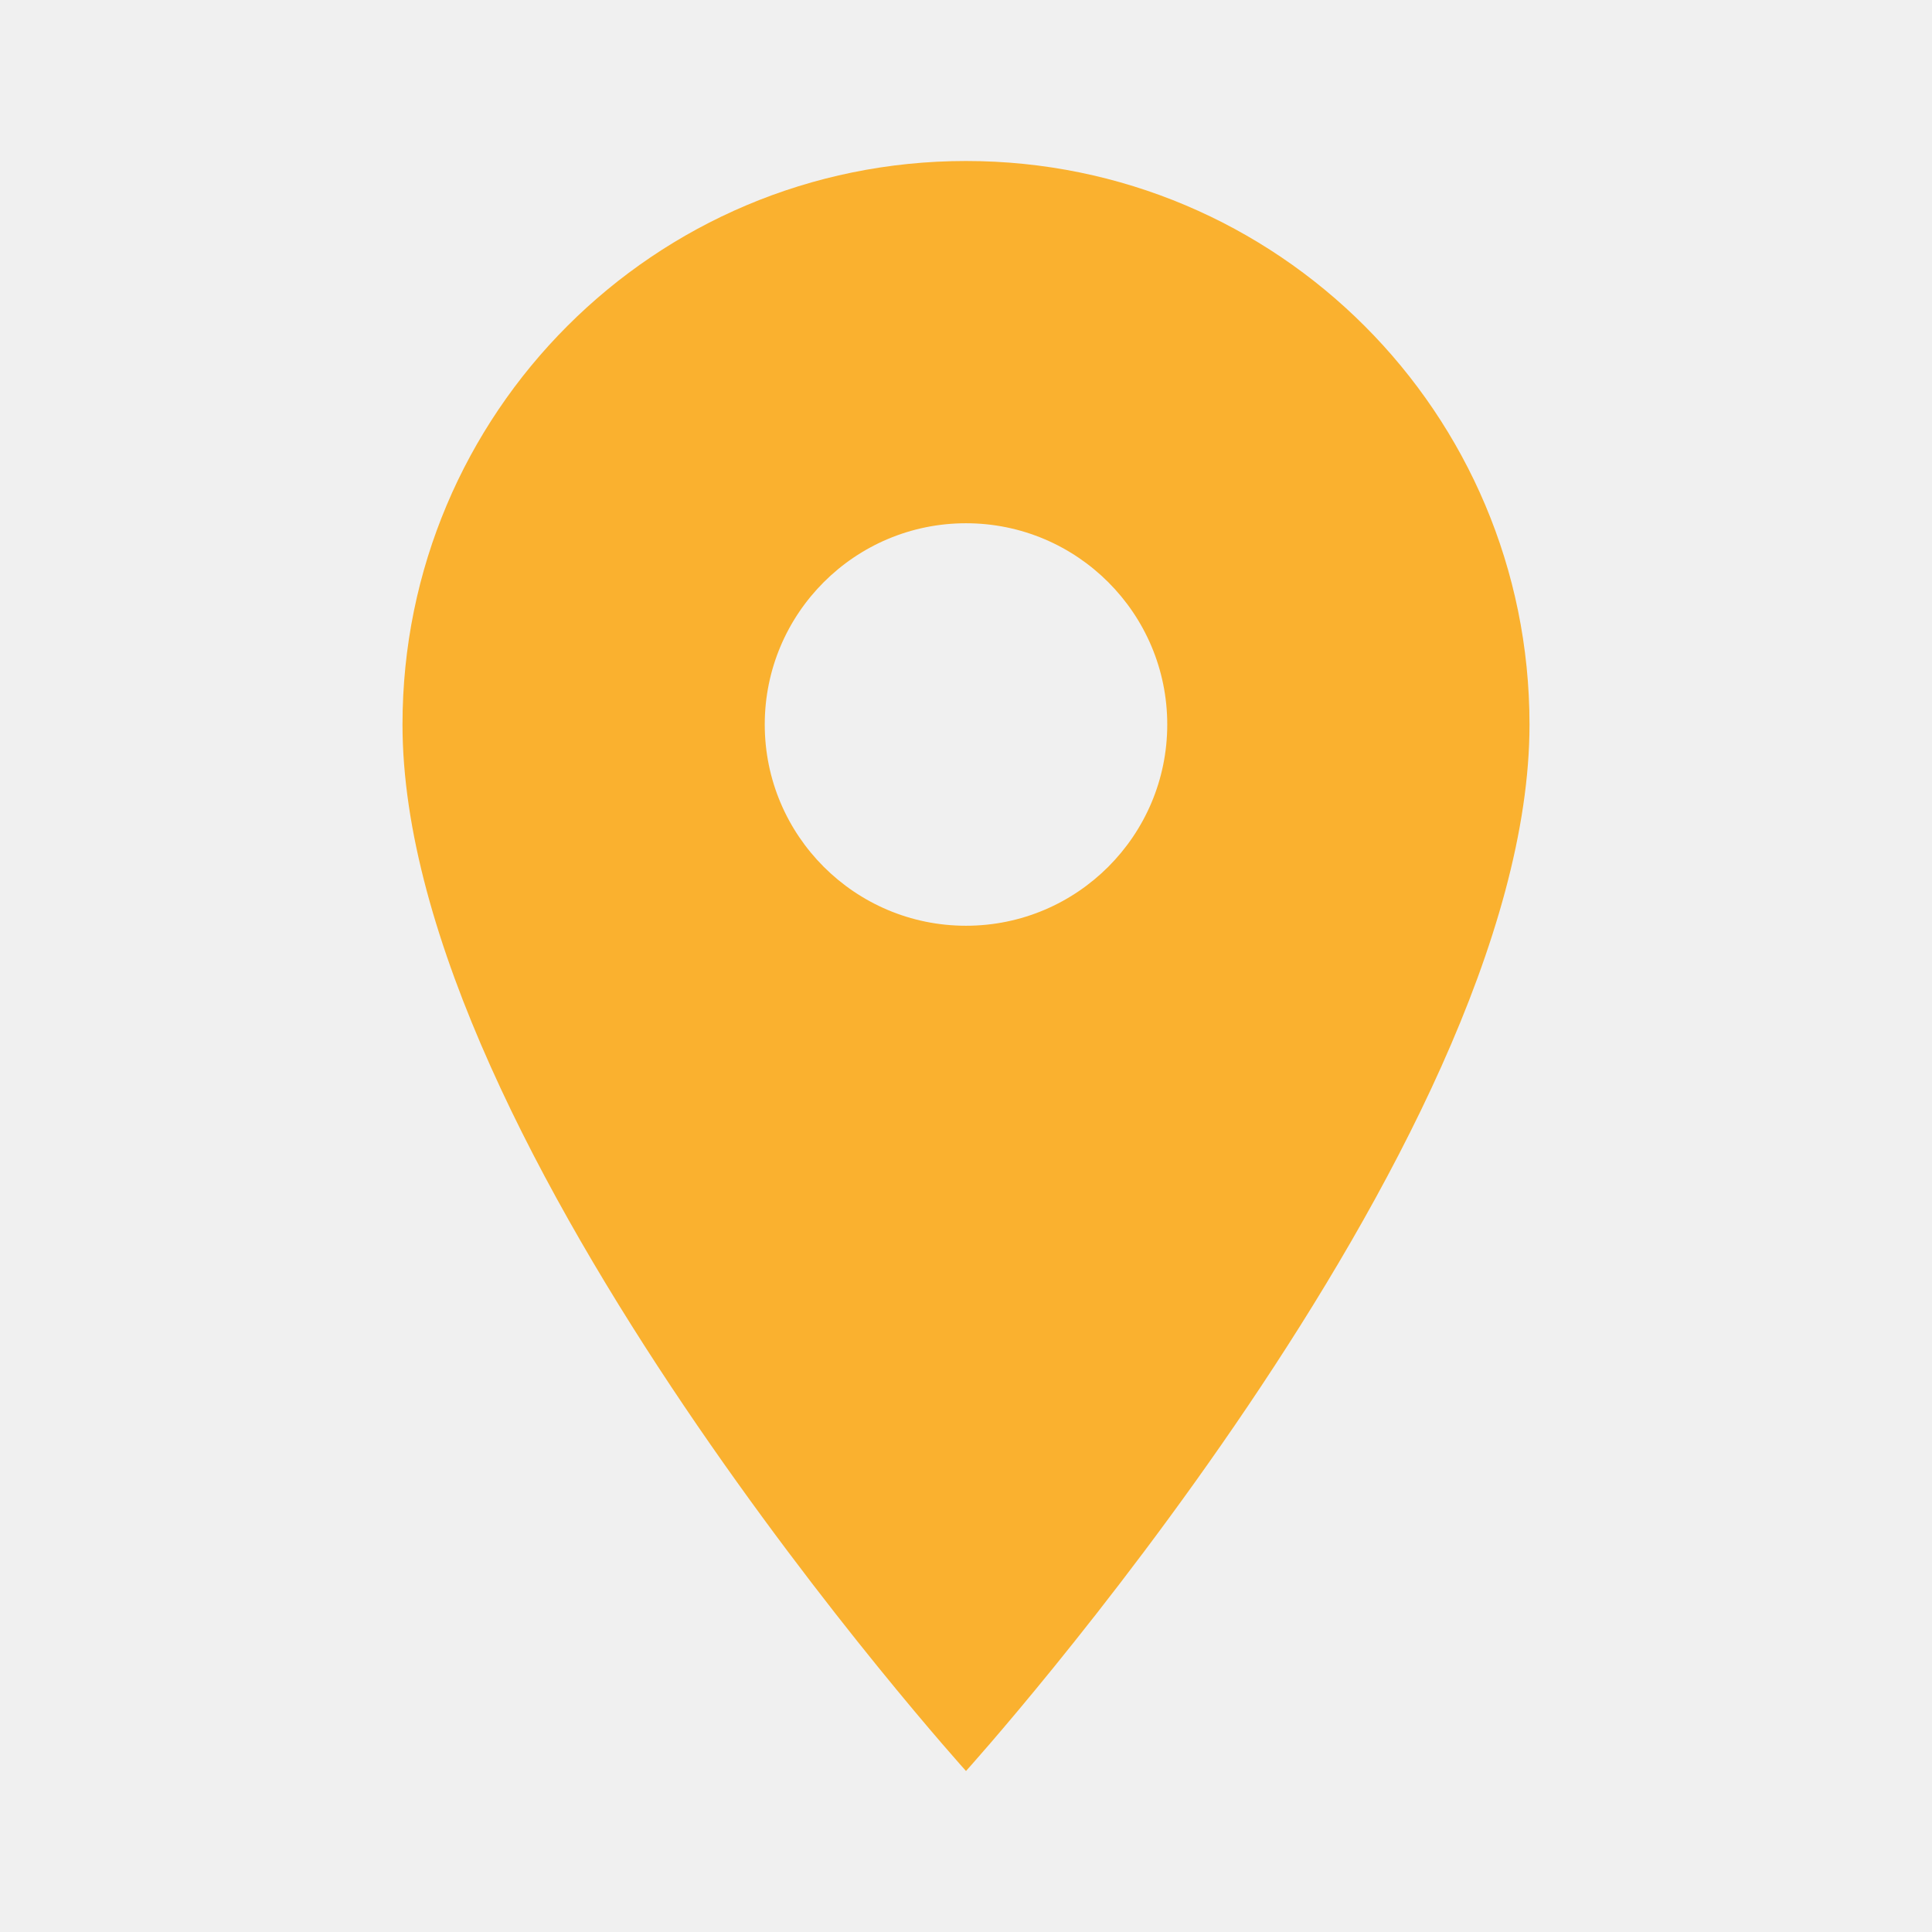
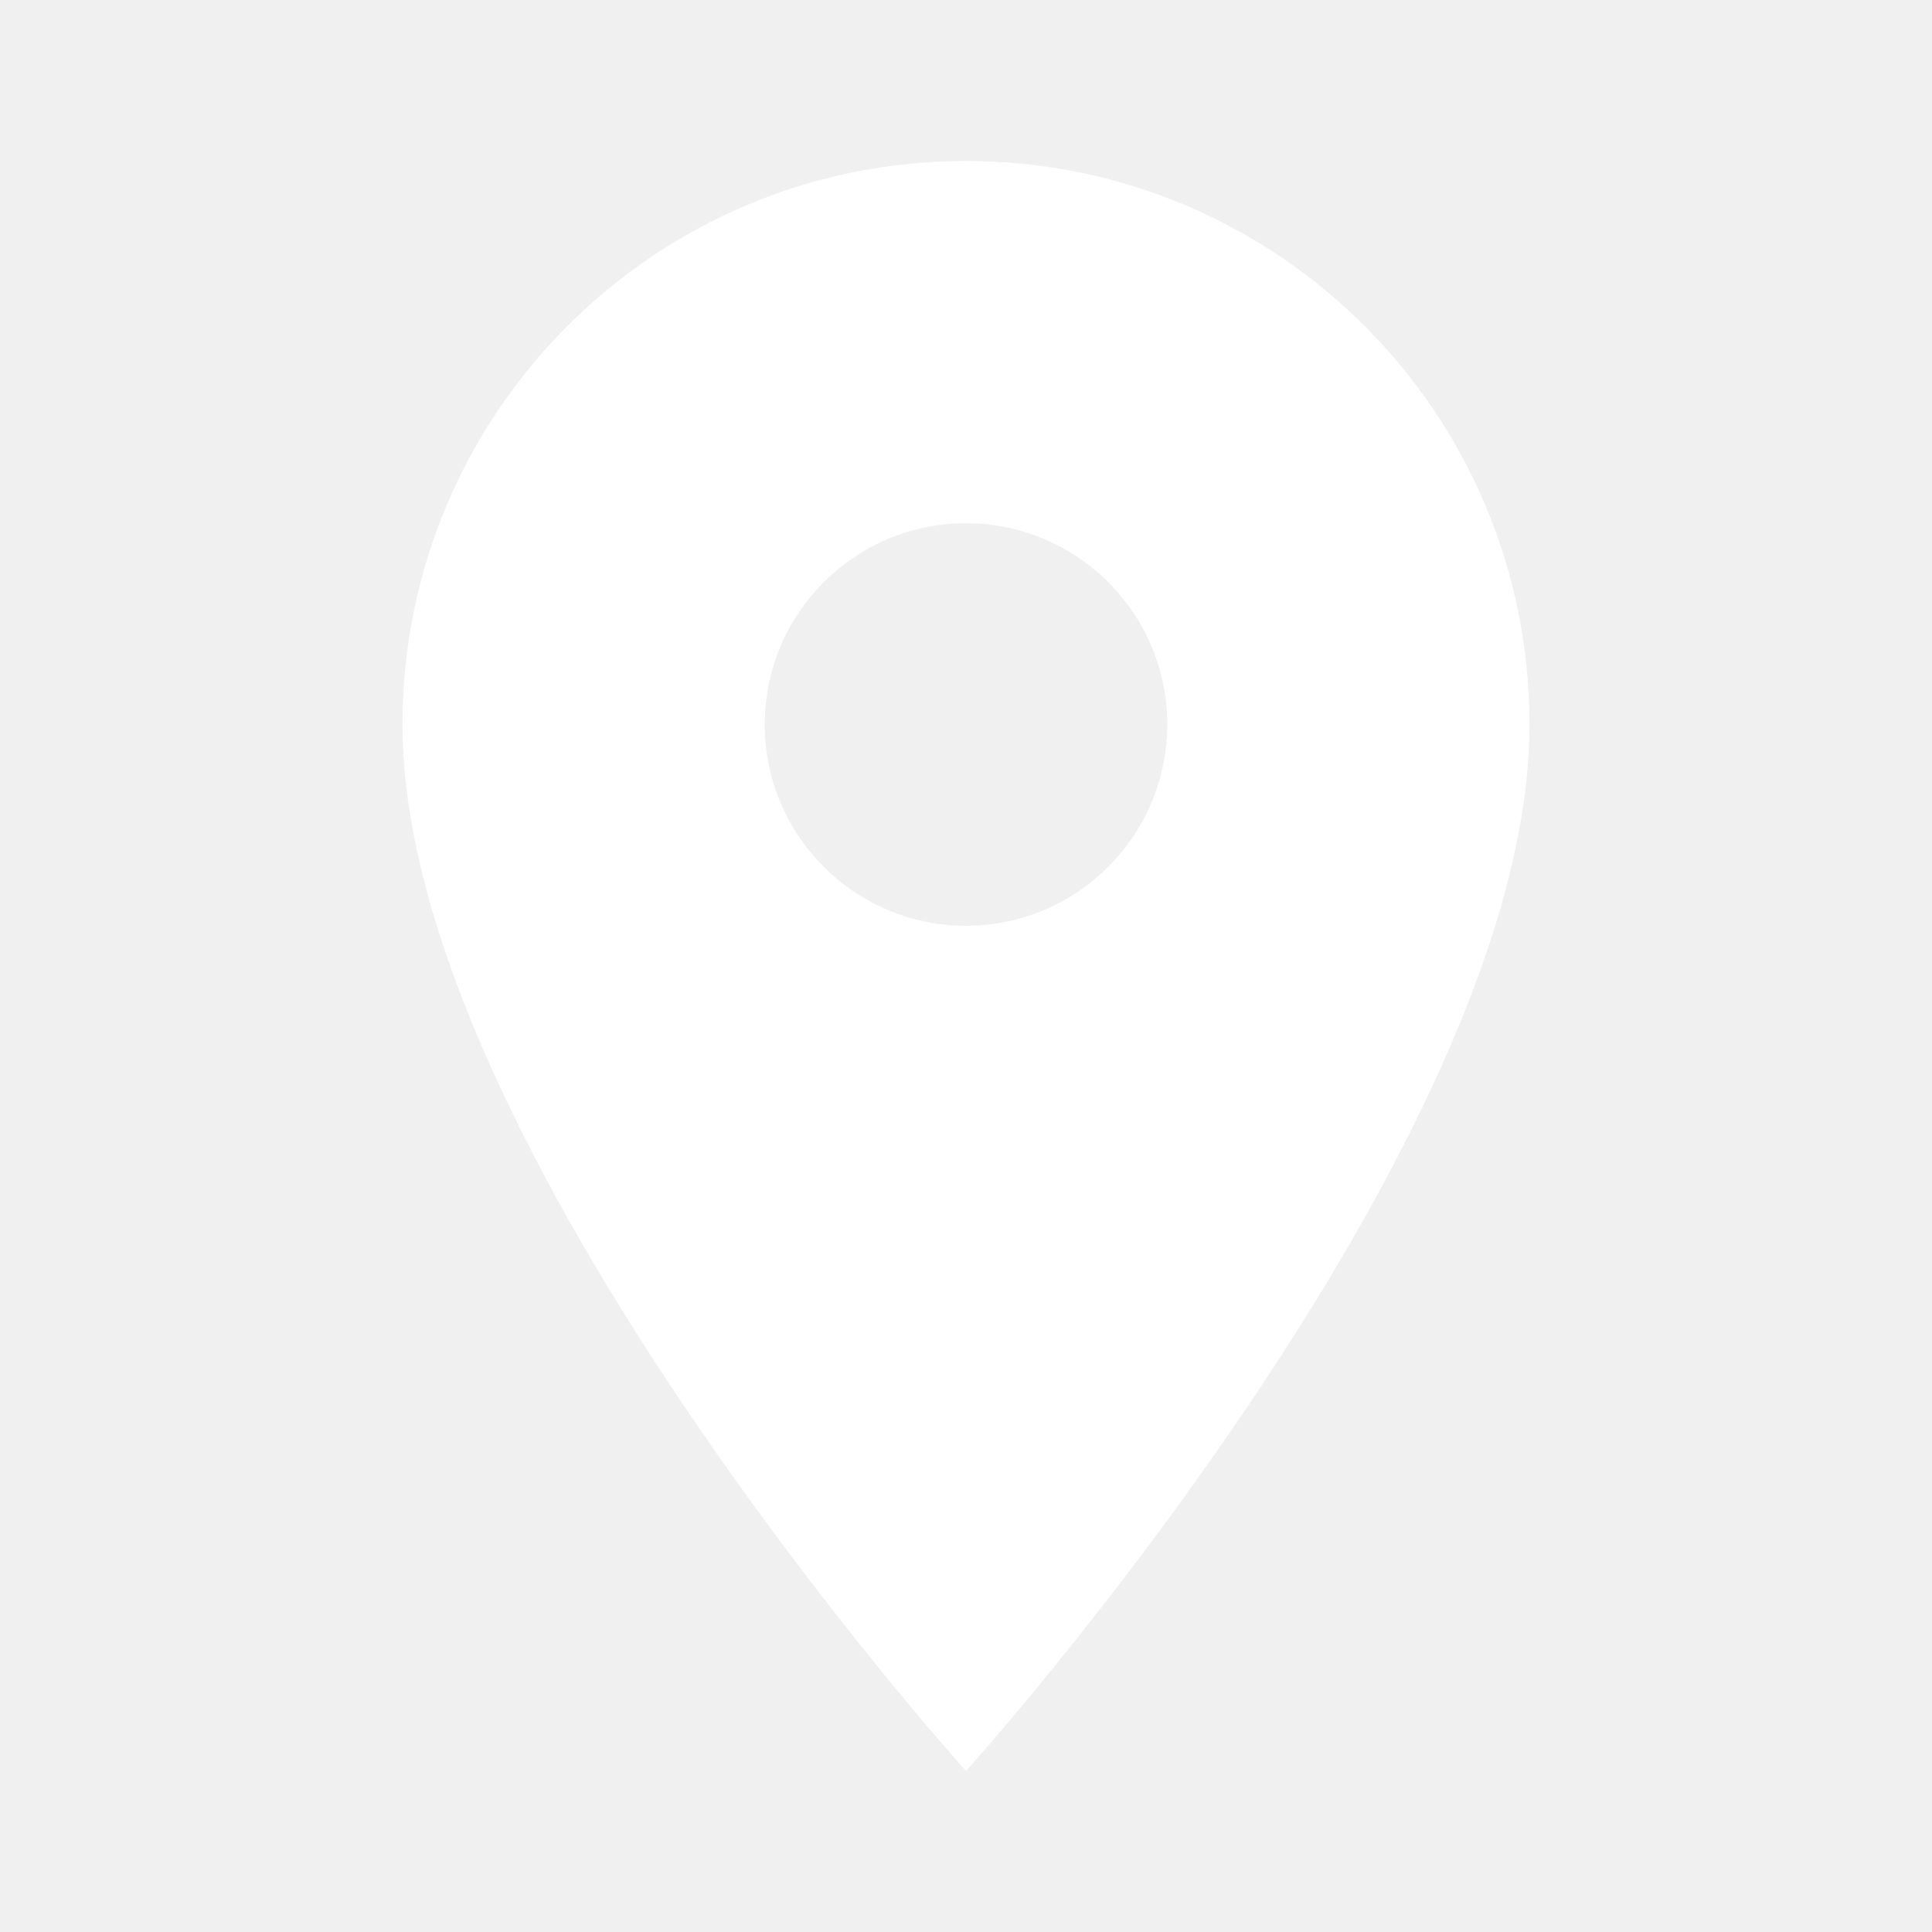
<svg xmlns="http://www.w3.org/2000/svg" width="24" height="24" viewBox="0 0 24 24" fill="none">
-   <path d="M12 2C8.13 2 5 5.13 5 9c0 5.25 7 13 7 13s7-7.75 7-13c0-3.87-3.13-7-7-7zm0 9.5c-1.38 0-2.5-1.12-2.5-2.5s1.12-2.5 2.5-2.5 2.5 1.12 2.5 2.5-1.12 2.5-2.5 2.5z" fill="#FAB12F" />
+   <path d="M12 2C8.13 2 5 5.13 5 9c0 5.25 7 13 7 13s7-7.75 7-13c0-3.87-3.13-7-7-7zm0 9.5c-1.38 0-2.5-1.12-2.5-2.5s1.12-2.5 2.5-2.5 2.5 1.12 2.5 2.5-1.12 2.5-2.5 2.5z" fill="white" />
</svg>
